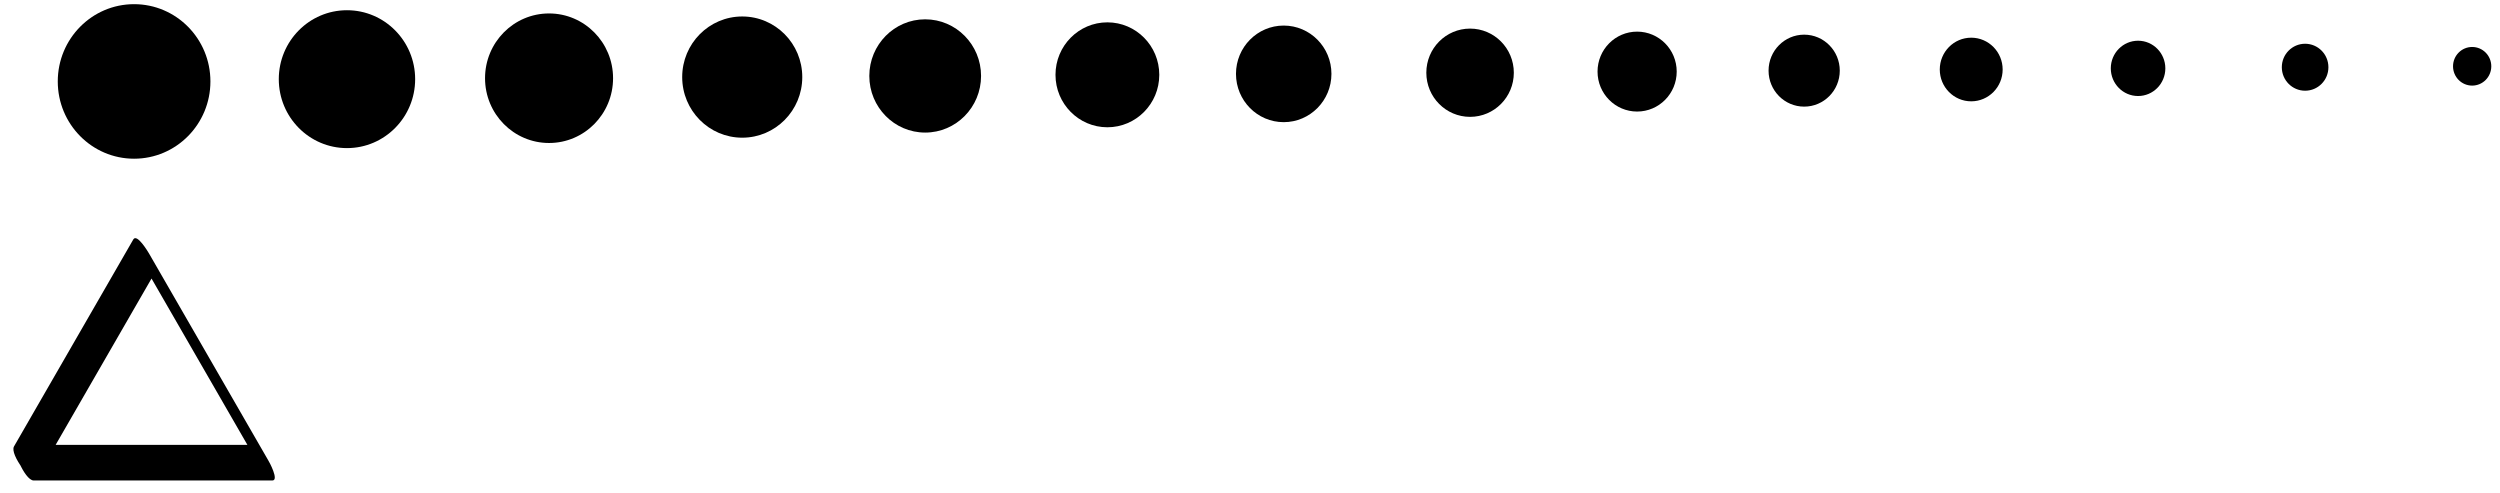
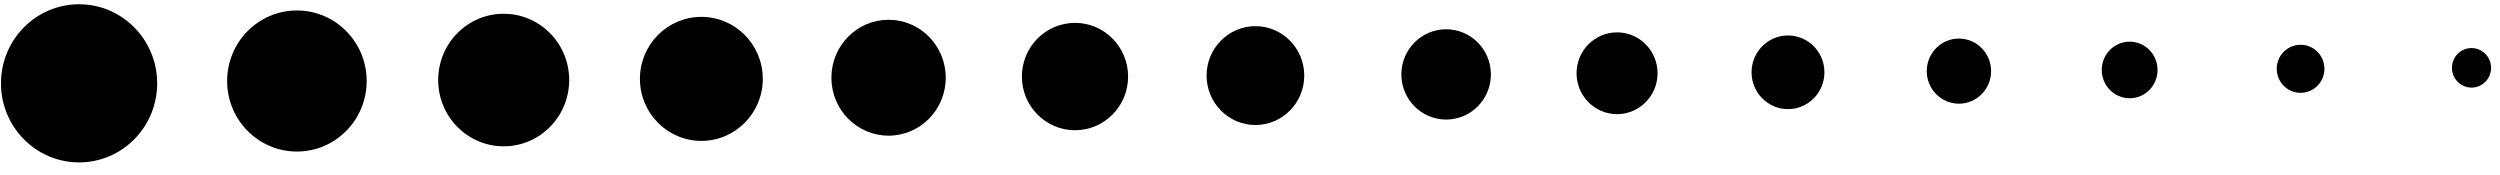
- <svg xmlns="http://www.w3.org/2000/svg" width="132px" height="26px" viewBox="0 0 132 26" version="1.1">
+ <svg xmlns="http://www.w3.org/2000/svg" width="129px" height="9px" viewBox="0 0 129 9" version="1.1">
  <defs />
  <g id="Page-1" stroke="none" stroke-width="1" fill="none" fill-rule="evenodd">
    <g id="icon-ground-measure" fill-rule="nonzero" fill="#000000">
-       <path d="M1.9,25.29 L8.2,14.36 L7.38,13.63 L13.68,24.56 L13.46,23.49 L0.86,23.49 C0.54,23.49 1.28,25.37 1.78,25.37 L14.38,25.37 C14.75,25.37 14.21,24.37 14.16,24.3 L7.86,13.37 C7.8,13.27 7.23,12.32 7.04,12.64 L0.74,23.57 C0.49,24 1.74,25.57 1.9,25.29 Z" id="Shape" />
-       <ellipse id="Oval" cx="7.08" cy="4.3" rx="4.03" ry="4.08" />
-       <ellipse id="Oval" cx="18.32" cy="4.18" rx="3.6" ry="3.64" />
-       <ellipse id="Oval" cx="28.99" cy="4.13" rx="3.38" ry="3.42" />
-       <ellipse id="Oval" cx="39.19" cy="4.07" rx="3.17" ry="3.2" />
-       <ellipse id="Oval" cx="48.85" cy="4.01" rx="2.95" ry="2.99" />
-       <ellipse id="Oval" cx="58.47" cy="3.95" rx="2.74" ry="2.77" />
-       <ellipse id="Oval" cx="67.78" cy="3.9" rx="2.52" ry="2.55" />
-       <ellipse id="Oval" cx="77.62" cy="3.84" rx="2.31" ry="2.33" />
-       <ellipse id="Oval" cx="86.44" cy="3.78" rx="2.09" ry="2.11" />
-       <ellipse id="Oval" cx="95.26" cy="3.73" rx="1.88" ry="1.9" />
-       <ellipse id="Oval" cx="104.08" cy="3.67" rx="1.66" ry="1.68" />
-       <ellipse id="Oval" cx="112.89" cy="3.61" rx="1.44" ry="1.46" />
-       <ellipse id="Oval" cx="121.71" cy="3.55" rx="1.23" ry="1.24" />
-       <ellipse id="Oval" cx="130.53" cy="3.5" rx="1.01" ry="1.02" />
+       <ellipse id="Oval" cx="4.08" cy="4.3" rx="4.03" ry="4.08" />
+       <ellipse id="Oval" cx="15.32" cy="4.18" rx="3.6" ry="3.64" />
+       <ellipse id="Oval" cx="25.99" cy="4.13" rx="3.38" ry="3.42" />
+       <ellipse id="Oval" cx="36.19" cy="4.07" rx="3.17" ry="3.2" />
+       <ellipse id="Oval" cx="45.85" cy="4.01" rx="2.95" ry="2.99" />
+       <ellipse id="Oval" cx="55.47" cy="3.95" rx="2.74" ry="2.77" />
+       <ellipse id="Oval" cx="64.78" cy="3.9" rx="2.52" ry="2.55" />
+       <ellipse id="Oval" cx="74.62" cy="3.84" rx="2.31" ry="2.33" />
+       <ellipse id="Oval" cx="83.44" cy="3.78" rx="2.09" ry="2.11" />
+       <ellipse id="Oval" cx="92.26" cy="3.73" rx="1.88" ry="1.9" />
+       <ellipse id="Oval" cx="101.08" cy="3.67" rx="1.66" ry="1.68" />
+       <ellipse id="Oval" cx="109.89" cy="3.61" rx="1.44" ry="1.46" />
+       <ellipse id="Oval" cx="118.71" cy="3.55" rx="1.23" ry="1.24" />
+       <ellipse id="Oval" cx="127.53" cy="3.5" rx="1.01" ry="1.02" />
    </g>
  </g>
</svg>
